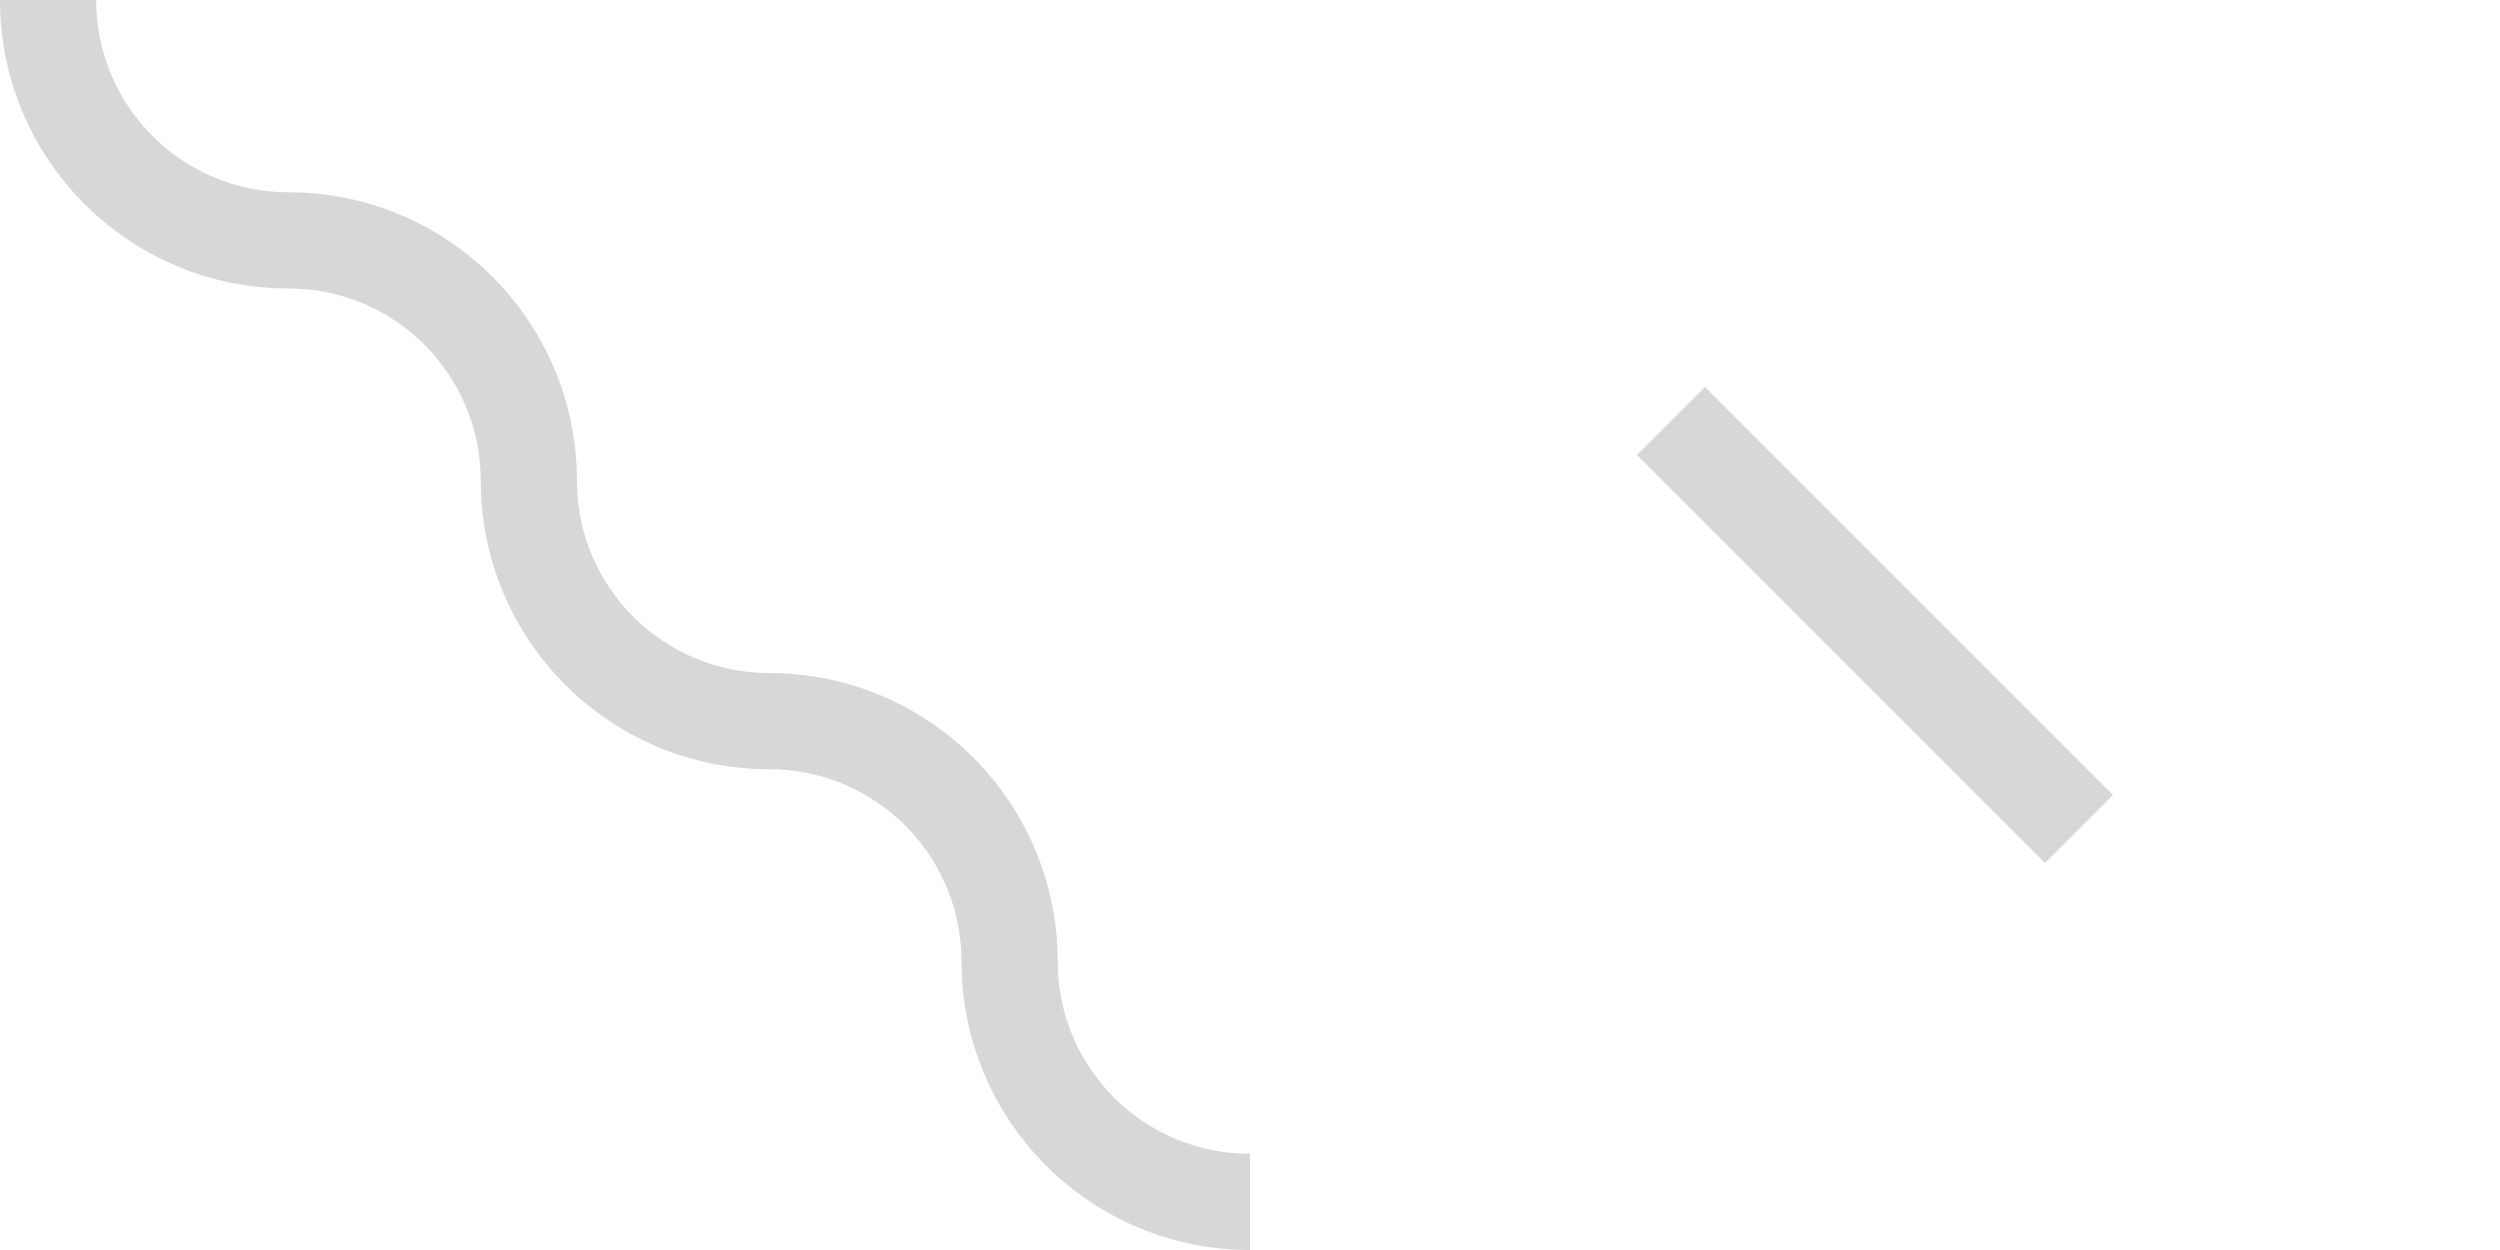
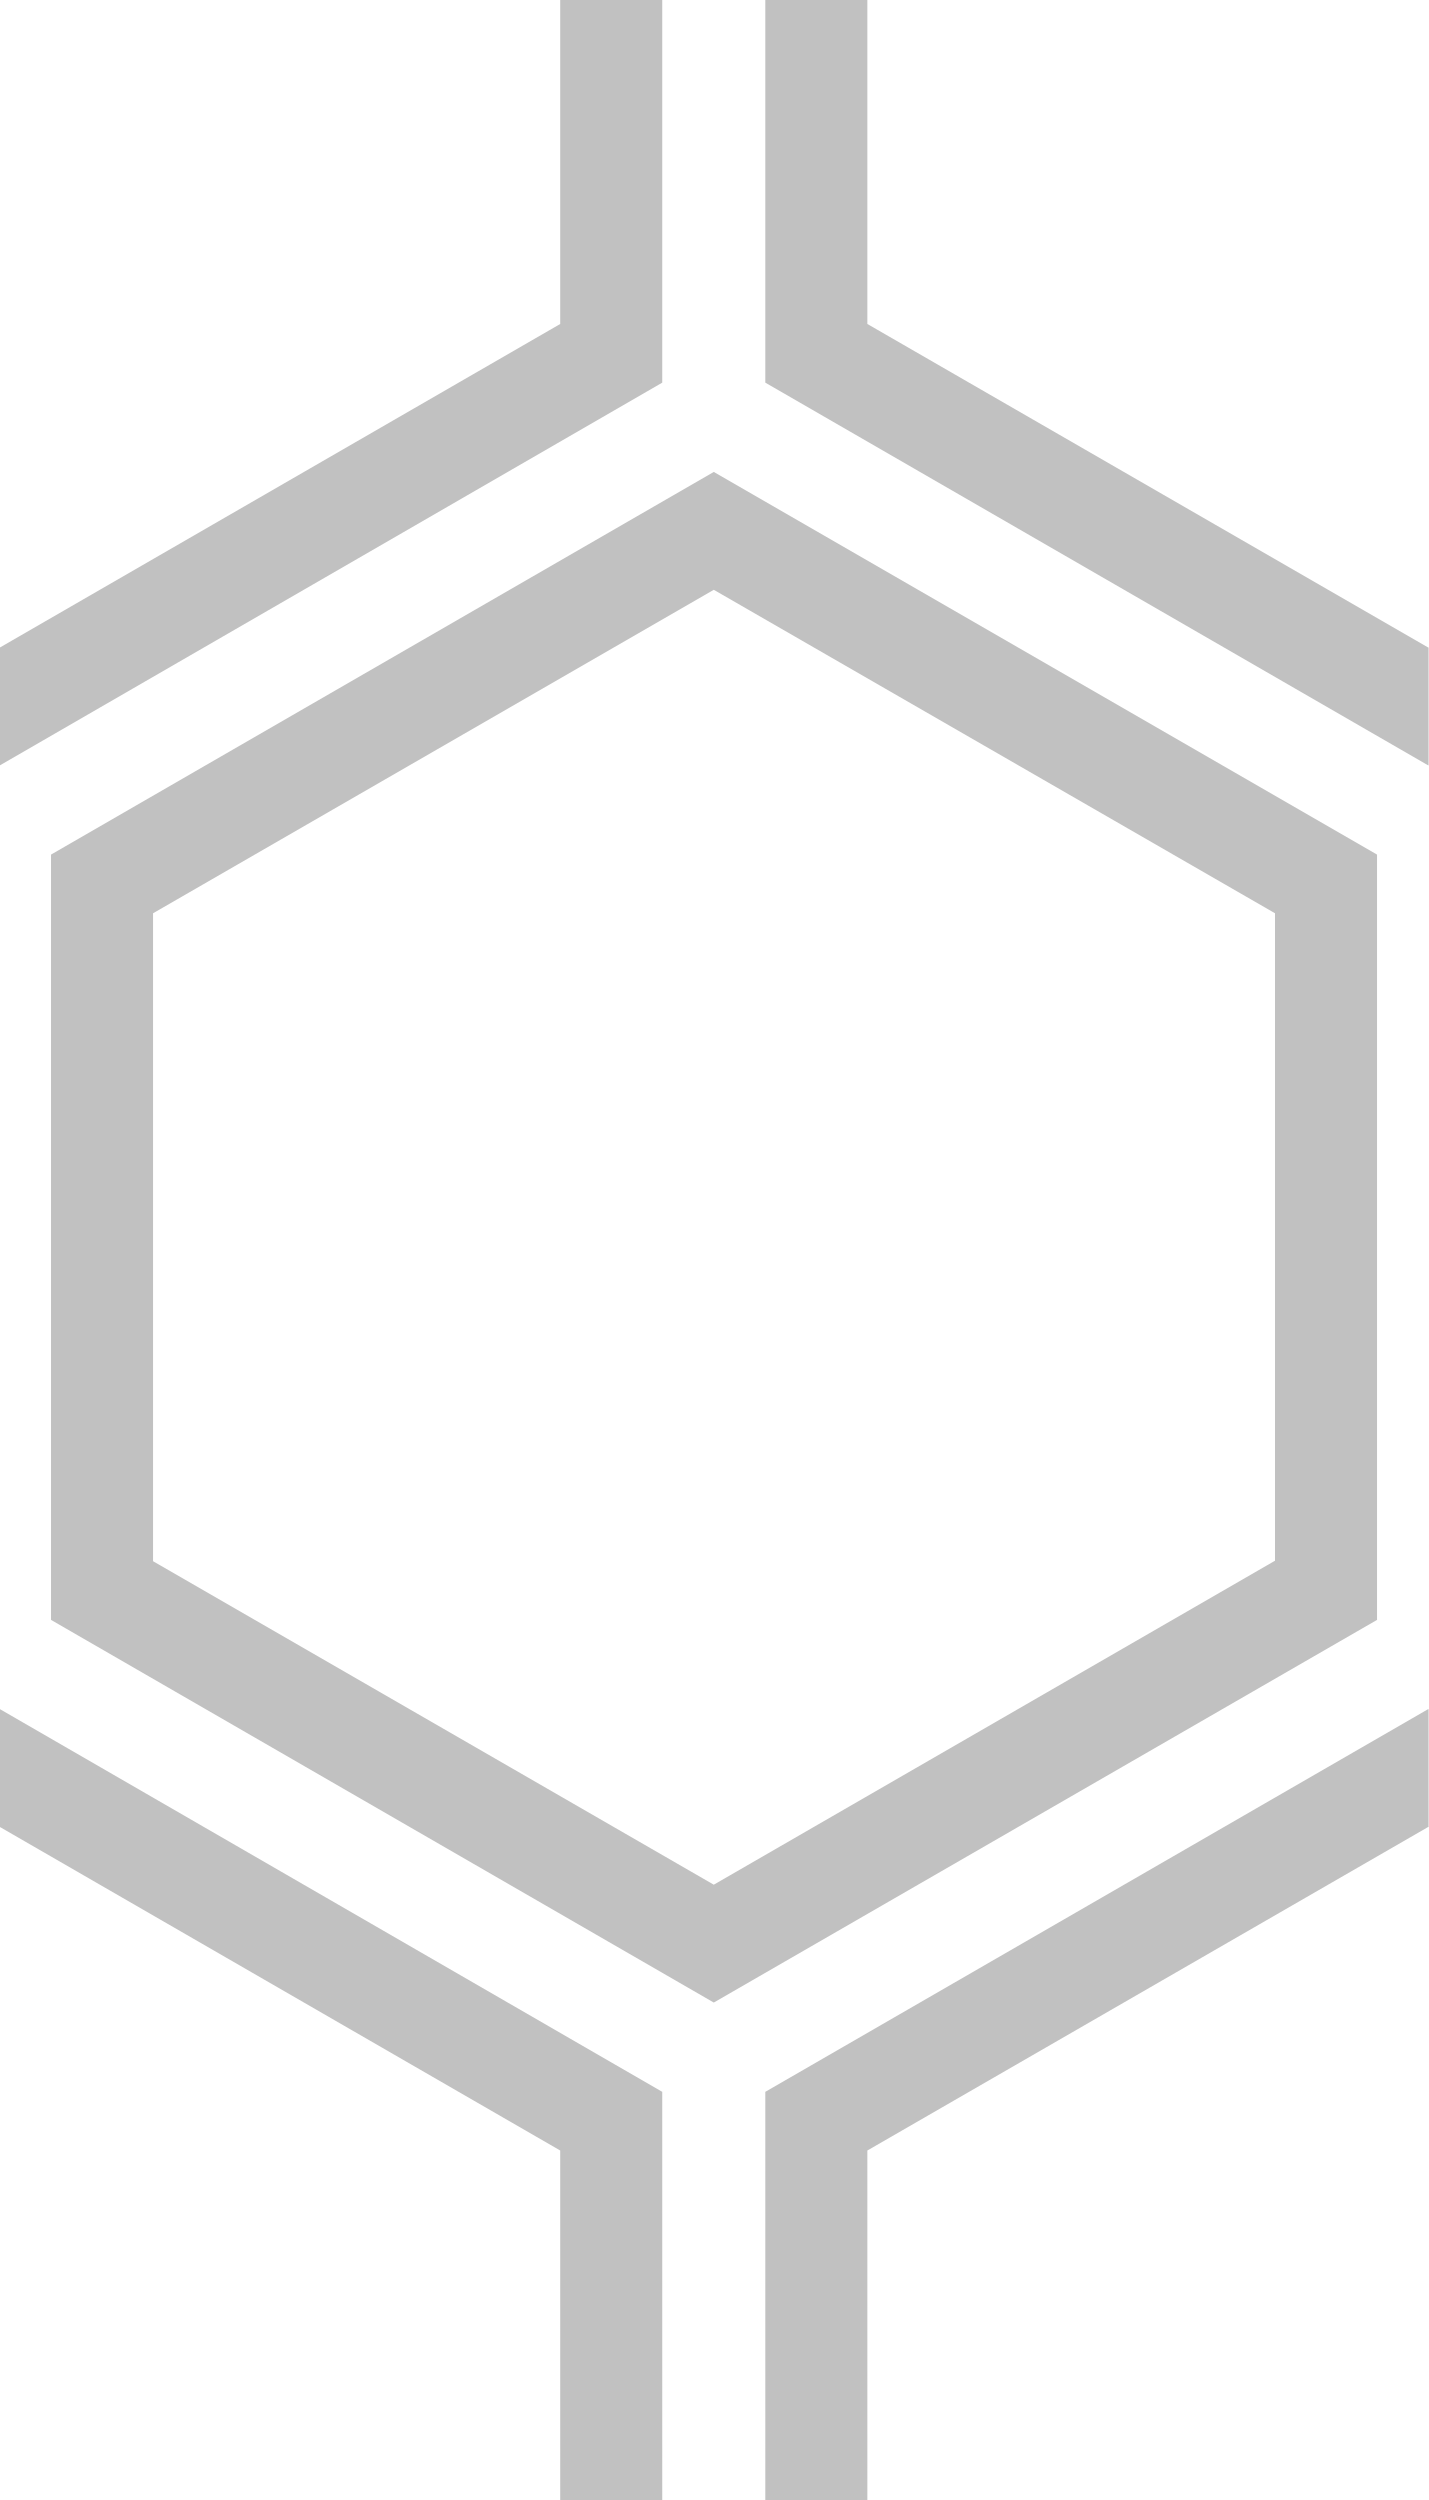
- <svg xmlns="http://www.w3.org/2000/svg" width="52" height="26" viewBox="0 0 52 26">
-   <g fill="none" fill-rule="evenodd">
-     <g fill="#b0aeb3" fill-opacity="0.5">
-       <path d="M10 10c0-2.21-1.79-4-4-4-3.314 0-6-2.686-6-6h2c0 2.21 1.79 4 4 4 3.314 0 6 2.686 6 6 0 2.21 1.79 4 4 4 3.314 0 6 2.686 6 6 0 2.21 1.79 4 4 4v2c-3.314 0-6-2.686-6-6 0-2.21-1.79-4-4-4-3.314 0-6-2.686-6-6zm25.464-1.95l8.486 8.486-1.414 1.414-8.486-8.486 1.414-1.414z" />
+ <svg xmlns="http://www.w3.org/2000/svg" width="28" height="49" viewBox="0 0 28 49" background-color="#222222">
+   <g fill="none" fill-rule="evenodd" id="hexagons">
+     <g fill="#666666" fill-opacity="0.4" fill-rule="nonzero">
+       <path d="M13.99 9.25l13 7.5v15l-13 7.5L1 31.75v-15l12.99-7.5zM3 17.9v12.7l10.99 6.34 11-6.35V17.9l-11-6.34L3 17.9zM0 15l12.98-7.5V0h-2v6.35L0 12.69v2.3zm0 18.5L12.98 41v8h-2v-6.85L0 35.81v-2.3zM15 0v7.5L27.99 15H28v-2.31h-.01L17 6.35V0h-2zm0 49v-8l12.99-7.5H28v2.31h-.01L17 42.15V49h-2z" />
    </g>
  </g>
</svg>
